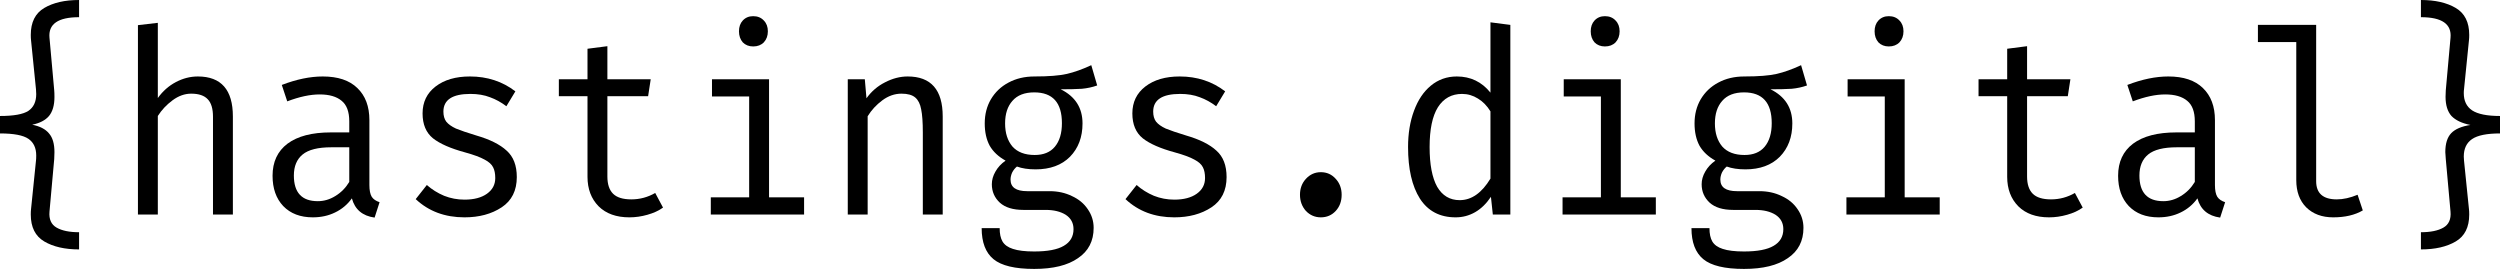
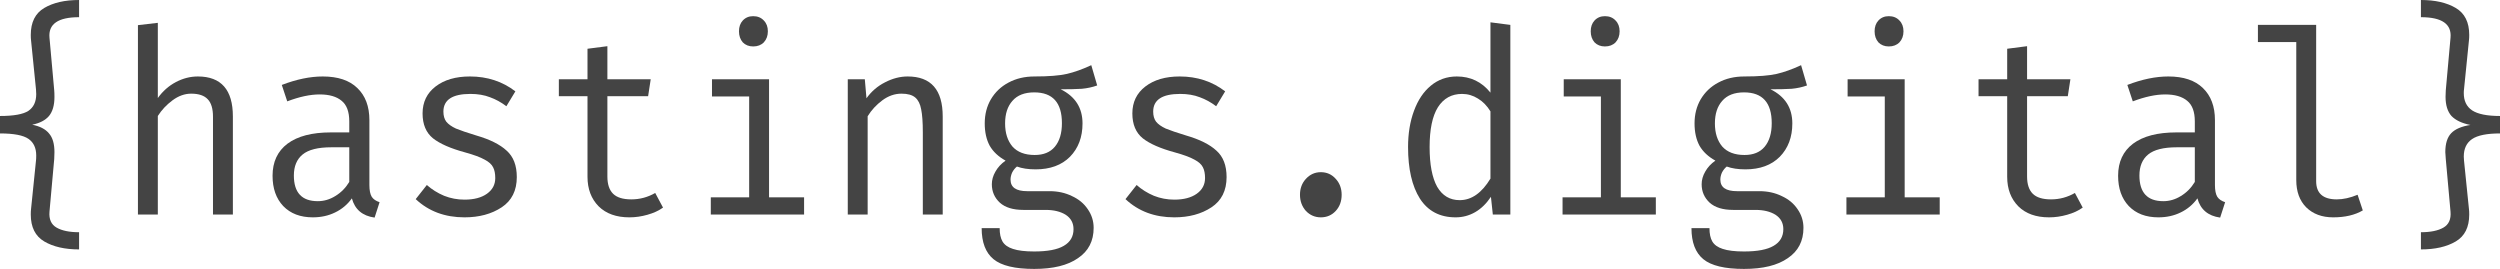
<svg xmlns="http://www.w3.org/2000/svg" style="enable-background:new" height="24.005" version="1.1" id="svg2" width="223.16">
  <defs id="defs50" />
  <g font-size="40px" font-weight="normal" transform="matrix(1.056711,0,0,1.145271,-40.81653,-53.41772)" font-style="normal" id="g4" style="font-size:40px;font-style:normal;font-weight:normal;font-family:Sans">
-     <g style="line-height:969%;letter-spacing:0.01px;word-spacing:0px;fill:#000000" line-height="969%" id="g6">
+     <g style="line-height:969%;letter-spacing:0.01px;word-spacing:0px;fill:#444" line-height="969%" id="g6">
      <path d="m 45.306,47.982 c -1.773,1.5e-5 -2.607,0.533 -2.5,1.6 l 0.4,4.1 c 0.013,0.12 0.02,0.293 0.02,0.52 -7e-6,0.64 -0.153,1.133 -0.46,1.48 -0.307,0.333 -0.78,0.56 -1.42,0.68 0.653,0.12 1.127,0.347 1.42,0.68 0.307,0.32 0.46,0.807 0.46,1.46 -7e-6,0.227 -0.007,0.407 -0.02,0.54 l -0.4,4.1 c -0.053,0.587 0.147,1 0.6,1.24 0.453,0.24 1.087,0.36 1.9,0.36 v 1.34 c -1.2,-3e-6 -2.18,-0.207 -2.94,-0.62 -0.76,-0.413 -1.14,-1.113 -1.14,-2.1 -5e-6,-0.173 0.007,-0.307 0.02,-0.4 l 0.42,-3.8 c 0.013,-0.093 0.02,-0.227 0.02,-0.4 -6e-6,-0.587 -0.22,-1.02 -0.66,-1.3 -0.44,-0.28 -1.24,-0.42 -2.4,-0.42 v -1.36 c 1.16,7e-6 1.96,-0.133 2.4,-0.4 0.44,-0.28 0.66,-0.713 0.66,-1.3 -6e-6,-0.16 -0.007,-0.287 -0.02,-0.38 l -0.42,-3.84 c -0.013,-0.093 -0.02,-0.227 -0.02,-0.4 -5e-6,-0.987 0.38,-1.687 1.14,-2.1 0.76,-0.413 1.74,-0.62 2.94,-0.62 v 1.34" id="path8" />
      <path d="m 51.958,54.282 c 0.413,-0.533 0.92,-0.947 1.52,-1.24 0.6,-0.293 1.22,-0.44 1.86,-0.44 1.973,1e-5 2.96,1.04 2.96,3.12 v 7.64 h -1.68 v -7.62 c -8e-6,-0.627 -0.147,-1.08 -0.44,-1.36 -0.293,-0.293 -0.76,-0.44 -1.4,-0.44 -0.547,9e-6 -1.073,0.173 -1.58,0.52 -0.507,0.347 -0.92,0.753 -1.24,1.22 v 7.68 h -1.68 v -14.76 l 1.68,-0.18 v 5.86" id="path10" />
      <path d="m 69.83,61.062 c -1e-5,0.413 0.067,0.72 0.2,0.92 0.133,0.187 0.353,0.327 0.66,0.42 l -0.42,1.2 c -1.027,-0.133 -1.667,-0.633 -1.92,-1.5 -0.373,0.48 -0.847,0.847 -1.42,1.1 -0.56,0.253 -1.187,0.38 -1.88,0.38 -1.053,-10e-7 -1.887,-0.293 -2.5,-0.88 -0.6,-0.587 -0.9,-1.373 -0.9,-2.36 -2e-6,-1.08 0.42,-1.913 1.26,-2.5 0.853,-0.587 2.073,-0.88 3.66,-0.88 h 1.56 v -0.86 c -8e-6,-0.747 -0.213,-1.28 -0.64,-1.6 -0.427,-0.333 -1.047,-0.5 -1.86,-0.5 -0.8,9e-6 -1.713,0.18 -2.74,0.54 l -0.46,-1.28 c 1.24,-0.44 2.393,-0.66 3.46,-0.66 1.28,1e-5 2.253,0.3 2.92,0.9 0.68,0.6 1.02,1.433 1.02,2.5 v 5.06 m -4.36,1.26 c 0.52,10e-7 1.013,-0.133 1.48,-0.4 0.48,-0.267 0.873,-0.633 1.18,-1.1 v -2.7 h -1.52 c -1.12,5e-6 -1.927,0.187 -2.42,0.56 -0.493,0.373 -0.74,0.92 -0.74,1.64 -4e-6,1.333 0.673,2 2.02,2" id="path12" />
      <path d="m 77.862,62.202 c 0.8,1e-6 1.433,-0.153 1.9,-0.46 0.467,-0.307 0.7,-0.713 0.7,-1.22 -8e-6,-0.347 -0.06,-0.627 -0.18,-0.84 -0.12,-0.227 -0.36,-0.427 -0.72,-0.6 -0.36,-0.187 -0.907,-0.373 -1.64,-0.56 -1.227,-0.307 -2.133,-0.673 -2.72,-1.1 -0.587,-0.44 -0.88,-1.087 -0.88,-1.94 -2e-6,-0.88 0.367,-1.58 1.1,-2.1 0.733,-0.52 1.7,-0.78 2.9,-0.78 1.467,1e-5 2.747,0.387 3.84,1.16 l -0.76,1.16 c -0.44,-0.307 -0.9,-0.54 -1.38,-0.7 -0.48,-0.173 -1.033,-0.26 -1.66,-0.26 -1.52,9e-6 -2.28,0.46 -2.28,1.38 -4e-6,0.32 0.08,0.58 0.24,0.78 0.173,0.2 0.447,0.38 0.82,0.54 0.387,0.147 0.96,0.327 1.72,0.54 1.147,0.307 2,0.7 2.56,1.18 0.573,0.467 0.86,1.153 0.86,2.06 -1e-5,1.053 -0.427,1.84 -1.28,2.36 -0.853,0.52 -1.9,0.78 -3.14,0.78 -1.653,-10e-7 -3.027,-0.473 -4.12,-1.42 l 0.94,-1.1 c 0.427,0.347 0.913,0.627 1.46,0.84 0.547,0.2 1.12,0.3 1.72,0.3" id="path14" />
      <path d="m 94.634,62.822 c -0.36,0.24 -0.8,0.427 -1.32,0.56 -0.507,0.133 -1.013,0.2 -1.52,0.2 -1.107,-10e-7 -1.973,-0.287 -2.6,-0.86 -0.627,-0.587 -0.94,-1.353 -0.94,-2.3 v -6.28 h -2.42 v -1.32 h 2.42 v -2.38 l 1.68,-0.2 v 2.58 h 3.66 l -0.22,1.32 h -3.44 v 6.26 c -6e-6,0.6 0.16,1.047 0.48,1.34 0.32,0.293 0.833,0.44 1.54,0.44 0.72,10e-7 1.393,-0.167 2.02,-0.5 l 0.66,1.14" id="path16" />
      <path d="m 102.25,47.902 c 0.373,1.5e-5 0.673,0.113 0.9,0.34 0.227,0.213 0.34,0.493 0.34,0.84 0,0.347 -0.113,0.633 -0.34,0.86 -0.227,0.213 -0.527,0.32 -0.9,0.32 -0.36,1.3e-5 -0.653,-0.107 -0.88,-0.32 -0.213,-0.227 -0.32,-0.513 -0.32,-0.86 0,-0.347 0.107,-0.627 0.32,-0.84 0.227,-0.227 0.52,-0.34 0.88,-0.34 m 1.34,14.12 2.96,0 0,1.34 -7.88,0 0,-1.34 3.24,0 0,-7.86 -3.14,0 0,-1.34 4.82,0 0,9.2" id="path18" />
      <path d="m 110.24,52.822 1.44,0 0.14,1.48 c 0.413,-0.533 0.933,-0.947 1.56,-1.24 0.64,-0.307 1.28,-0.46 1.92,-0.46 1.973,1e-5 2.96,1.04 2.96,3.12 v 7.64 h -1.68 v -6.4 c -1e-5,-0.787 -0.047,-1.387 -0.14,-1.8 -0.08,-0.413 -0.247,-0.72 -0.5,-0.92 -0.253,-0.2 -0.64,-0.3 -1.16,-0.3 -0.573,9e-6 -1.113,0.173 -1.62,0.52 -0.507,0.347 -0.92,0.76 -1.24,1.24 v 7.66 h -1.68 v -10.54" id="path20" />
      <path d="m 131.31,53.302 c -0.4,0.133 -0.833,0.22 -1.3,0.26 -0.467,0.027 -1.06,0.04 -1.78,0.04 1.227,0.56 1.84,1.447 1.84,2.66 -1e-5,1.067 -0.353,1.933 -1.06,2.6 -0.707,0.653 -1.673,0.98 -2.9,0.98 -0.627,3e-6 -1.153,-0.073 -1.58,-0.22 -0.16,0.12 -0.293,0.273 -0.4,0.46 -0.093,0.187 -0.14,0.373 -0.14,0.56 -10e-6,0.6 0.467,0.9 1.4,0.9 h 1.9 c 0.693,10e-7 1.32,0.127 1.88,0.38 0.573,0.24 1.02,0.58 1.34,1.02 0.333,0.44 0.5,0.927 0.5,1.46 -1e-5,1.027 -0.44,1.813 -1.32,2.36 -0.867,0.56 -2.1,0.84 -3.7,0.84 -1.627,-5e-6 -2.773,-0.253 -3.44,-0.76 -0.667,-0.507 -1,-1.313 -1,-2.42 h 1.52 c 0,0.44 0.08,0.787 0.24,1.04 0.173,0.267 0.467,0.46 0.88,0.58 0.427,0.133 1.027,0.2 1.8,0.2 1.133,-3e-6 1.967,-0.147 2.5,-0.44 0.547,-0.293 0.82,-0.727 0.82,-1.3 -1e-5,-0.48 -0.22,-0.853 -0.66,-1.12 -0.44,-0.253 -1.007,-0.38 -1.7,-0.38 h -1.88 c -0.867,0 -1.527,-0.187 -1.98,-0.56 -0.453,-0.387 -0.68,-0.867 -0.68,-1.44 0,-0.333 0.1,-0.66 0.3,-0.98 0.2,-0.333 0.487,-0.62 0.86,-0.86 -0.6,-0.307 -1.047,-0.693 -1.34,-1.16 -0.28,-0.48 -0.42,-1.06 -0.42,-1.74 0,-0.707 0.173,-1.333 0.52,-1.88 0.36,-0.56 0.853,-0.993 1.48,-1.3 0.64,-0.32 1.373,-0.48 2.2,-0.48 1.2,1e-5 2.113,-0.067 2.74,-0.2 0.627,-0.133 1.313,-0.36 2.06,-0.68 l 0.5,1.58 m -5.32,0.54 c -0.813,9e-6 -1.427,0.22 -1.84,0.66 -0.413,0.427 -0.62,1.013 -0.62,1.76 -1e-5,0.747 0.207,1.347 0.62,1.8 0.427,0.44 1.053,0.66 1.88,0.66 0.747,4e-6 1.313,-0.213 1.7,-0.64 0.4,-0.44 0.6,-1.053 0.6,-1.84 -1e-5,-1.6 -0.78,-2.4 -2.34,-2.4" id="path22" />
      <path d="m 137.82,62.202 c 0.8,1e-6 1.433,-0.153 1.9,-0.46 0.467,-0.307 0.7,-0.713 0.7,-1.22 -10e-6,-0.347 -0.06,-0.627 -0.18,-0.84 -0.12,-0.227 -0.36,-0.427 -0.72,-0.6 -0.36,-0.187 -0.907,-0.373 -1.64,-0.56 -1.227,-0.307 -2.133,-0.673 -2.72,-1.1 -0.587,-0.44 -0.88,-1.087 -0.88,-1.94 -1e-5,-0.88 0.367,-1.58 1.1,-2.1 0.733,-0.52 1.7,-0.78 2.9,-0.78 1.467,1e-5 2.747,0.387 3.84,1.16 l -0.76,1.16 c -0.44,-0.307 -0.9,-0.54 -1.38,-0.7 -0.48,-0.173 -1.033,-0.26 -1.66,-0.26 -1.52,9e-6 -2.28,0.46 -2.28,1.38 -1e-5,0.32 0.08,0.58 0.24,0.78 0.173,0.2 0.447,0.38 0.82,0.54 0.387,0.147 0.96,0.327 1.72,0.54 1.147,0.307 2,0.7 2.56,1.18 0.573,0.467 0.86,1.153 0.86,2.06 -1e-5,1.053 -0.427,1.84 -1.28,2.36 -0.853,0.52 -1.9,0.78 -3.14,0.78 -1.653,-10e-7 -3.027,-0.473 -4.12,-1.42 l 0.94,-1.1 c 0.427,0.347 0.913,0.627 1.46,0.84 0.547,0.2 1.12,0.3 1.72,0.3" id="path24" />
      <path d="m 148.44,61.822 c 0,-0.493 0.167,-0.907 0.5,-1.24 0.347,-0.347 0.767,-0.52 1.26,-0.52 0.507,3e-6 0.927,0.173 1.26,0.52 0.333,0.333 0.5,0.747 0.5,1.24 0,0.507 -0.167,0.927 -0.5,1.26 -0.333,0.333 -0.753,0.5 -1.26,0.5 -0.493,-10e-7 -0.913,-0.167 -1.26,-0.5 -0.333,-0.347 -0.5,-0.767 -0.5,-1.26" id="path26" />
      <path d="m 166.21,48.582 0,14.78 -1.48,0 -0.16,-1.38 c -0.387,0.533 -0.833,0.933 -1.34,1.2 -0.507,0.267 -1.053,0.4 -1.64,0.4 -1.333,-10e-7 -2.34,-0.487 -3.02,-1.46 -0.667,-0.973 -1,-2.313 -1,-4.02 0,-1.053 0.167,-1.993 0.5,-2.82 0.333,-0.84 0.807,-1.493 1.42,-1.96 0.627,-0.48 1.36,-0.72 2.2,-0.72 1.16,1e-5 2.107,0.42 2.84,1.26 v -5.48 l 1.68,0.2 m -4.08,5.38 c -0.88,9e-6 -1.56,0.347 -2.04,1.04 -0.467,0.693 -0.7,1.727 -0.7,3.1 0,1.36 0.213,2.393 0.64,3.1 0.44,0.693 1.073,1.04 1.9,1.04 1,1e-6 1.867,-0.56 2.6,-1.68 v -5.24 c -0.293,-0.44 -0.647,-0.773 -1.06,-1 -0.413,-0.24 -0.86,-0.36 -1.34,-0.36" id="path28" />
      <path d="m 174.2,47.902 c 0.373,1.5e-5 0.673,0.113 0.9,0.34 0.227,0.213 0.34,0.493 0.34,0.84 -1e-5,0.347 -0.113,0.633 -0.34,0.86 -0.227,0.213 -0.527,0.32 -0.9,0.32 -0.36,1.3e-5 -0.653,-0.107 -0.88,-0.32 -0.213,-0.227 -0.32,-0.513 -0.32,-0.86 -1e-5,-0.347 0.107,-0.627 0.32,-0.84 0.227,-0.227 0.52,-0.34 0.88,-0.34 m 1.34,14.12 2.96,0 0,1.34 -7.88,0 0,-1.34 3.24,0 0,-7.86 -3.14,0 0,-1.34 4.82,0 0,9.2" id="path30" />
      <path d="m 191.27,53.302 c -0.4,0.133 -0.833,0.22 -1.3,0.26 -0.467,0.027 -1.06,0.04 -1.78,0.04 1.227,0.56 1.84,1.447 1.84,2.66 -1e-5,1.067 -0.353,1.933 -1.06,2.6 -0.707,0.653 -1.673,0.98 -2.9,0.98 -0.627,3e-6 -1.153,-0.073 -1.58,-0.22 -0.16,0.12 -0.293,0.273 -0.4,0.46 -0.093,0.187 -0.14,0.373 -0.14,0.56 -10e-6,0.6 0.467,0.9 1.4,0.9 h 1.9 c 0.693,10e-7 1.32,0.127 1.88,0.38 0.573,0.24 1.02,0.58 1.34,1.02 0.333,0.44 0.5,0.927 0.5,1.46 -2e-5,1.027 -0.44,1.813 -1.32,2.36 -0.867,0.56 -2.1,0.84 -3.7,0.84 -1.627,-5e-6 -2.773,-0.253 -3.44,-0.76 -0.667,-0.507 -1,-1.313 -1,-2.42 h 1.52 c -1e-5,0.44 0.08,0.787 0.24,1.04 0.173,0.267 0.467,0.46 0.88,0.58 0.427,0.133 1.027,0.2 1.8,0.2 1.133,-3e-6 1.967,-0.147 2.5,-0.44 0.547,-0.293 0.82,-0.727 0.82,-1.3 -1e-5,-0.48 -0.22,-0.853 -0.66,-1.12 -0.44,-0.253 -1.007,-0.38 -1.7,-0.38 h -1.88 c -0.867,0 -1.527,-0.187 -1.98,-0.56 -0.453,-0.387 -0.68,-0.867 -0.68,-1.44 -1e-5,-0.333 0.1,-0.66 0.3,-0.98 0.2,-0.333 0.487,-0.62 0.86,-0.86 -0.6,-0.307 -1.047,-0.693 -1.34,-1.16 -0.28,-0.48 -0.42,-1.06 -0.42,-1.74 -1e-5,-0.707 0.173,-1.333 0.52,-1.88 0.36,-0.56 0.853,-0.993 1.48,-1.3 0.64,-0.32 1.373,-0.48 2.2,-0.48 1.2,1e-5 2.113,-0.067 2.74,-0.2 0.627,-0.133 1.313,-0.36 2.06,-0.68 l 0.5,1.58 m -5.32,0.54 c -0.813,9e-6 -1.427,0.22 -1.84,0.66 -0.413,0.427 -0.62,1.013 -0.62,1.76 -1e-5,0.747 0.207,1.347 0.62,1.8 0.427,0.44 1.053,0.66 1.88,0.66 0.747,4e-6 1.313,-0.213 1.7,-0.64 0.4,-0.44 0.6,-1.053 0.6,-1.84 -1e-5,-1.6 -0.78,-2.4 -2.34,-2.4" id="path32" />
      <path d="m 198.18,47.902 c 0.373,1.5e-5 0.673,0.113 0.9,0.34 0.227,0.213 0.34,0.493 0.34,0.84 0,0.347 -0.113,0.633 -0.34,0.86 -0.227,0.213 -0.527,0.32 -0.9,0.32 -0.36,1.3e-5 -0.653,-0.107 -0.88,-0.32 -0.213,-0.227 -0.32,-0.513 -0.32,-0.86 0,-0.347 0.107,-0.627 0.32,-0.84 0.227,-0.227 0.52,-0.34 0.88,-0.34 m 1.34,14.12 2.96,0 0,1.34 -7.88,0 0,-1.34 3.24,0 0,-7.86 -3.14,0 0,-1.34 4.82,0 0,9.2" id="path34" />
      <path d="m 214.56,62.822 c -0.36,0.24 -0.8,0.427 -1.32,0.56 -0.507,0.133 -1.013,0.2 -1.52,0.2 -1.107,-10e-7 -1.973,-0.287 -2.6,-0.86 -0.627,-0.587 -0.94,-1.353 -0.94,-2.3 v -6.28 h -2.42 v -1.32 h 2.42 v -2.38 l 1.68,-0.2 v 2.58 h 3.66 l -0.22,1.32 h -3.44 v 6.26 c -1e-5,0.6 0.16,1.047 0.48,1.34 0.32,0.293 0.833,0.44 1.54,0.44 0.72,10e-7 1.393,-0.167 2.02,-0.5 l 0.66,1.14" id="path36" />
      <path d="m 225.73,61.062 c -1e-5,0.413 0.067,0.72 0.2,0.92 0.133,0.187 0.353,0.327 0.66,0.42 l -0.42,1.2 c -1.027,-0.133 -1.667,-0.633 -1.92,-1.5 -0.373,0.48 -0.847,0.847 -1.42,1.1 -0.56,0.253 -1.187,0.38 -1.88,0.38 -1.053,-10e-7 -1.887,-0.293 -2.5,-0.88 -0.6,-0.587 -0.9,-1.373 -0.9,-2.36 0,-1.08 0.42,-1.913 1.26,-2.5 0.853,-0.587 2.073,-0.88 3.66,-0.88 h 1.56 v -0.86 c -1e-5,-0.747 -0.213,-1.28 -0.64,-1.6 -0.427,-0.333 -1.047,-0.5 -1.86,-0.5 -0.8,9e-6 -1.713,0.18 -2.74,0.54 l -0.46,-1.28 c 1.24,-0.44 2.393,-0.66 3.46,-0.66 1.28,1e-5 2.253,0.3 2.92,0.9 0.68,0.6 1.02,1.433 1.02,2.5 v 5.06 m -4.36,1.26 c 0.52,10e-7 1.013,-0.133 1.48,-0.4 0.48,-0.267 0.873,-0.633 1.18,-1.1 v -2.7 h -1.52 c -1.12,5e-6 -1.927,0.187 -2.42,0.56 -0.493,0.373 -0.74,0.92 -0.74,1.64 -1e-5,1.333 0.673,2 2.02,2" id="path38" />
      <path d="m 234.28,60.762 c -1e-5,0.947 0.58,1.42 1.74,1.42 0.547,10e-7 1.133,-0.12 1.76,-0.36 l 0.44,1.22 c -0.667,0.36 -1.5,0.54 -2.5,0.54 -0.947,-10e-7 -1.707,-0.26 -2.28,-0.78 -0.56,-0.52 -0.84,-1.227 -0.84,-2.12 v -10.76 h -3.24 v -1.34 h 4.92 v 12.18" id="path40" />
      <path d="m 243.13,46.642 c 1.2,1.6e-5 2.18,0.207 2.94,0.62 0.76,0.413 1.14,1.113 1.14,2.1 0,0.173 -0.007,0.307 -0.02,0.4 l -0.42,3.84 c -0.013,0.067 -0.02,0.167 -0.02,0.3 0,0.6 0.233,1.047 0.7,1.34 0.48,0.293 1.267,0.44 2.36,0.44 v 1.36 c -1.107,6e-6 -1.893,0.147 -2.36,0.44 -0.467,0.293 -0.7,0.747 -0.7,1.36 0,0.133 0.007,0.24 0.02,0.32 l 0.42,3.8 c 0.013,0.093 0.02,0.227 0.02,0.4 0,0.987 -0.38,1.687 -1.14,2.1 -0.76,0.413 -1.74,0.62 -2.94,0.62 v -1.34 c 0.813,-2e-6 1.447,-0.12 1.9,-0.36 0.453,-0.24 0.653,-0.653 0.6,-1.24 l -0.4,-4.1 c -0.027,-0.267 -0.04,-0.447 -0.04,-0.54 0,-0.667 0.167,-1.16 0.5,-1.48 0.333,-0.32 0.873,-0.533 1.62,-0.64 -0.72,-0.133 -1.253,-0.367 -1.6,-0.7 -0.333,-0.347 -0.5,-0.847 -0.5,-1.5 0,-0.213 0.007,-0.38 0.02,-0.5 l 0.4,-4.1 c 0.107,-1.067 -0.727,-1.6 -2.5,-1.6 v -1.34" id="path42" />
    </g>
    <text style="line-height:125%;letter-spacing:0px;word-spacing:0px;fill:#000000" xml:space="preserve" y="795.219" x="191.429" line-height="125%" id="text44">
      <tspan x="191.429" y="795.219" id="tspan46" />
    </text>
  </g>
</svg>
